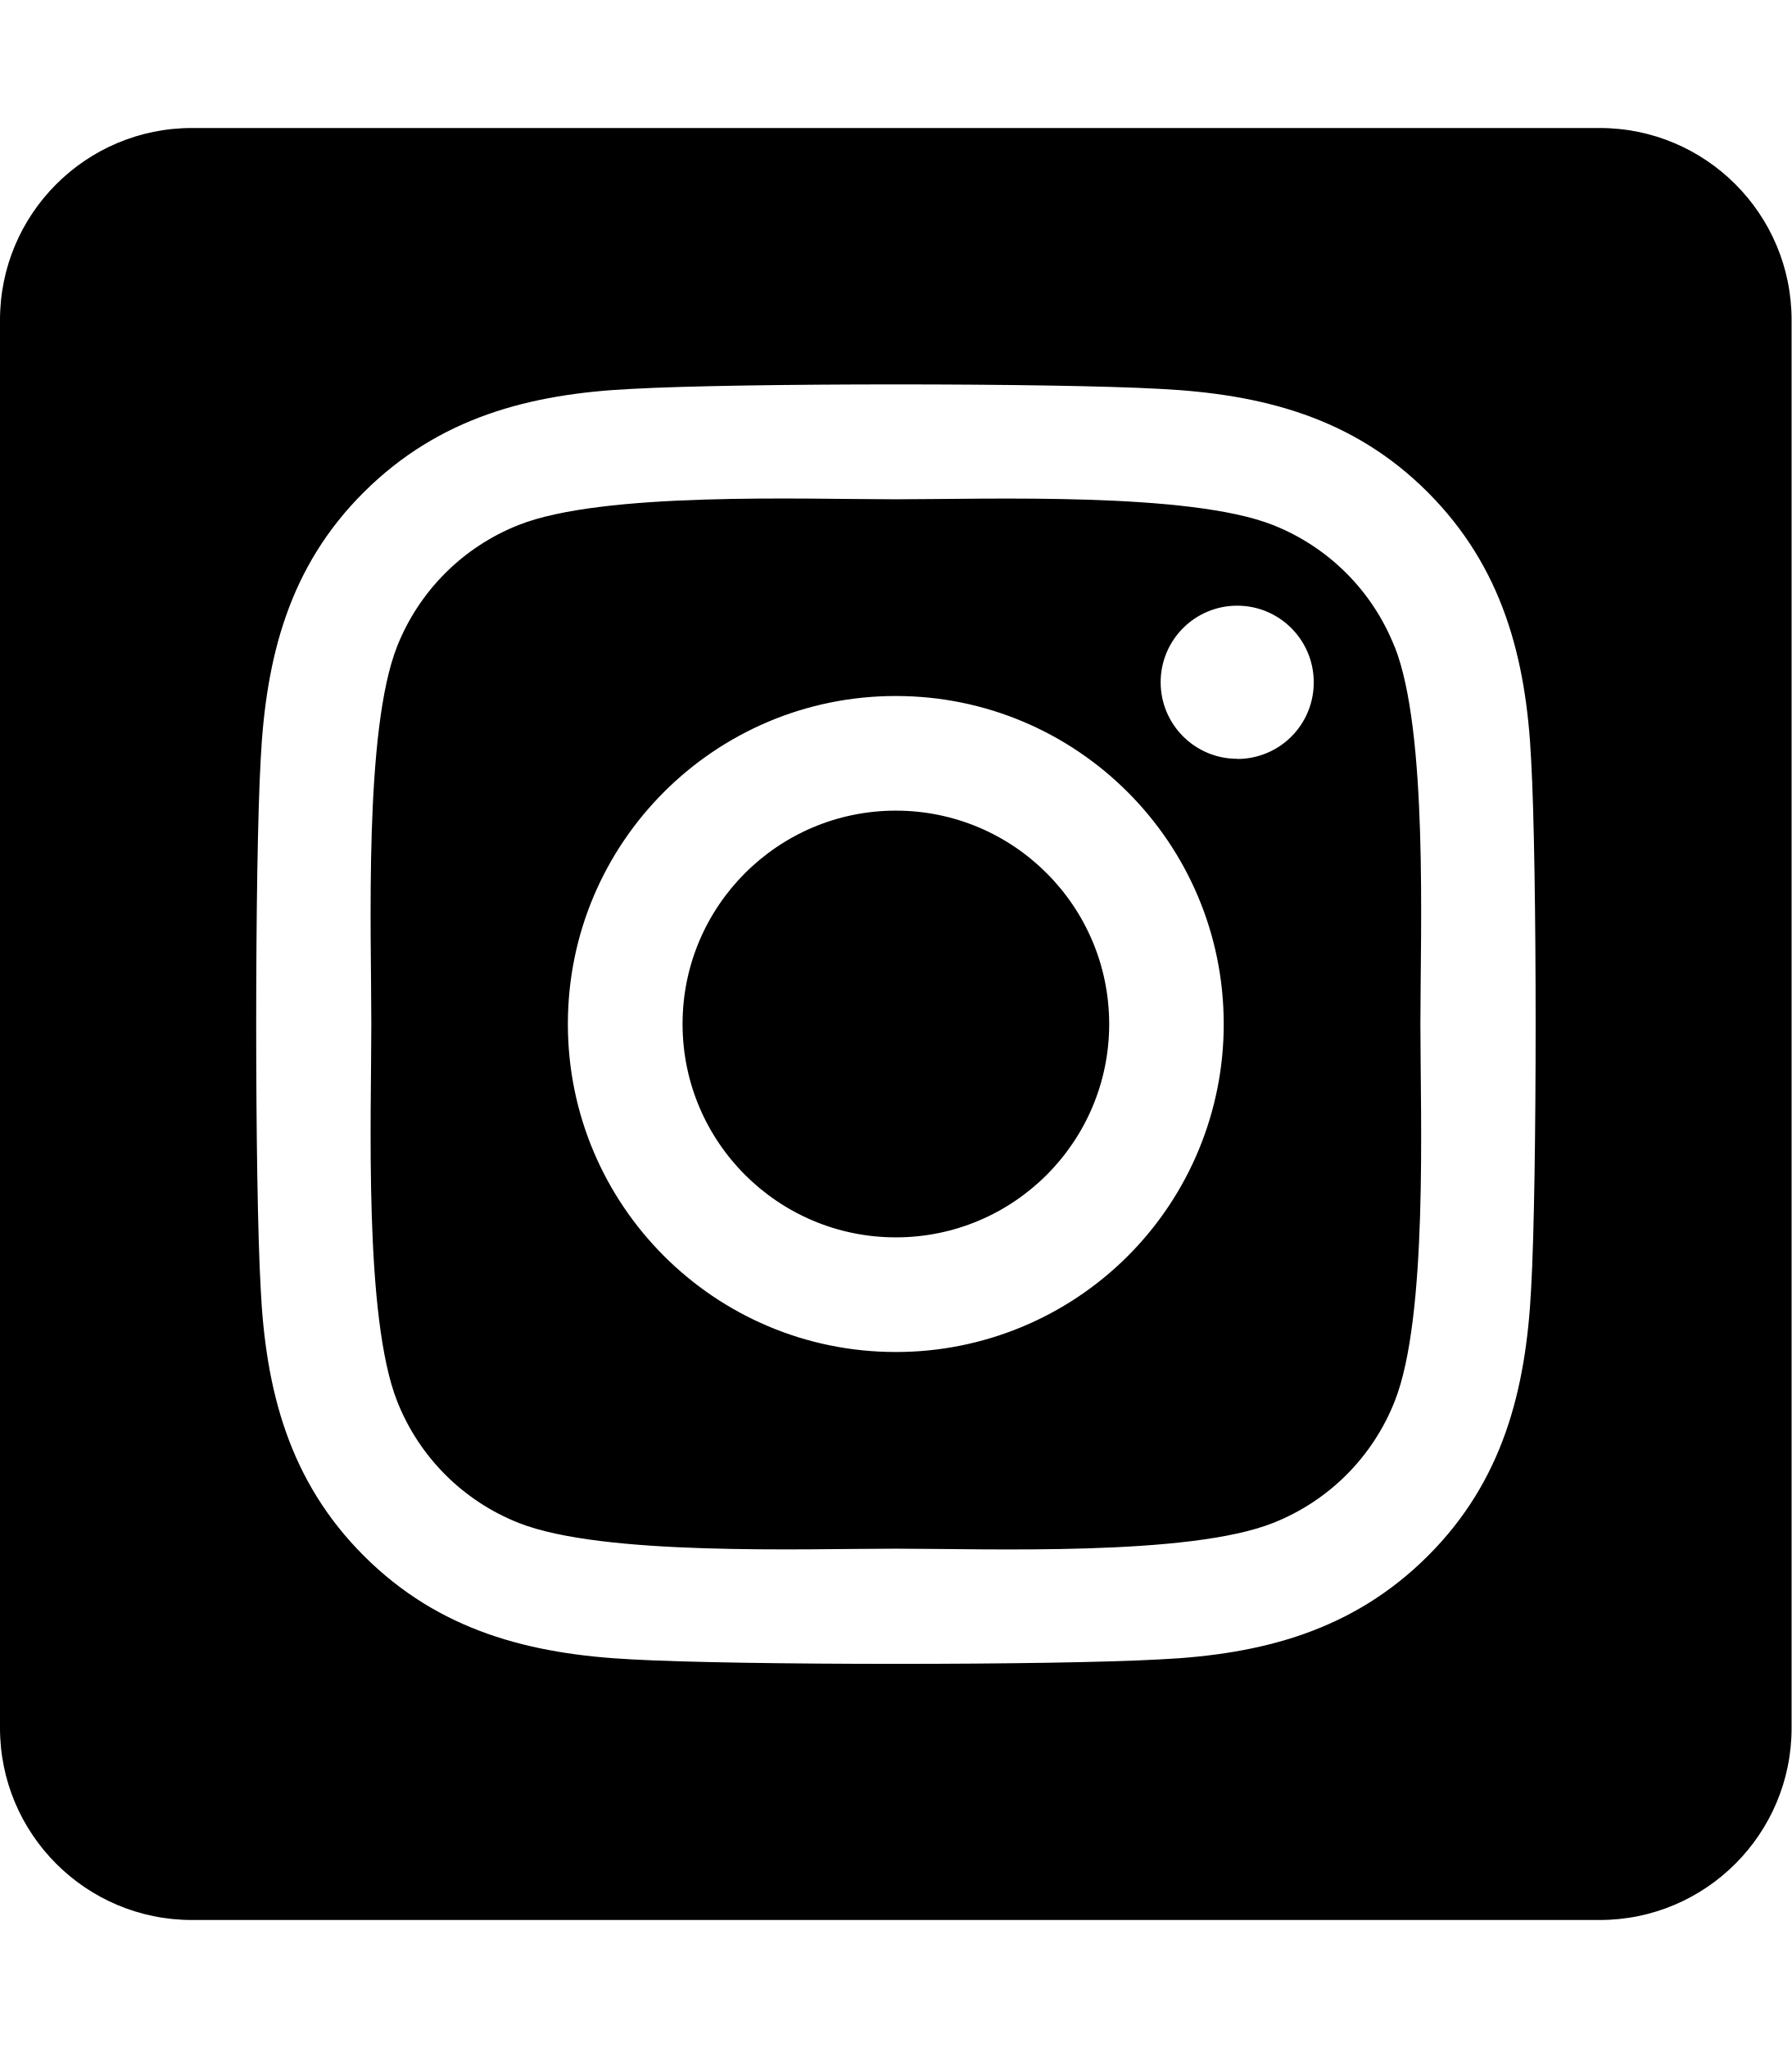
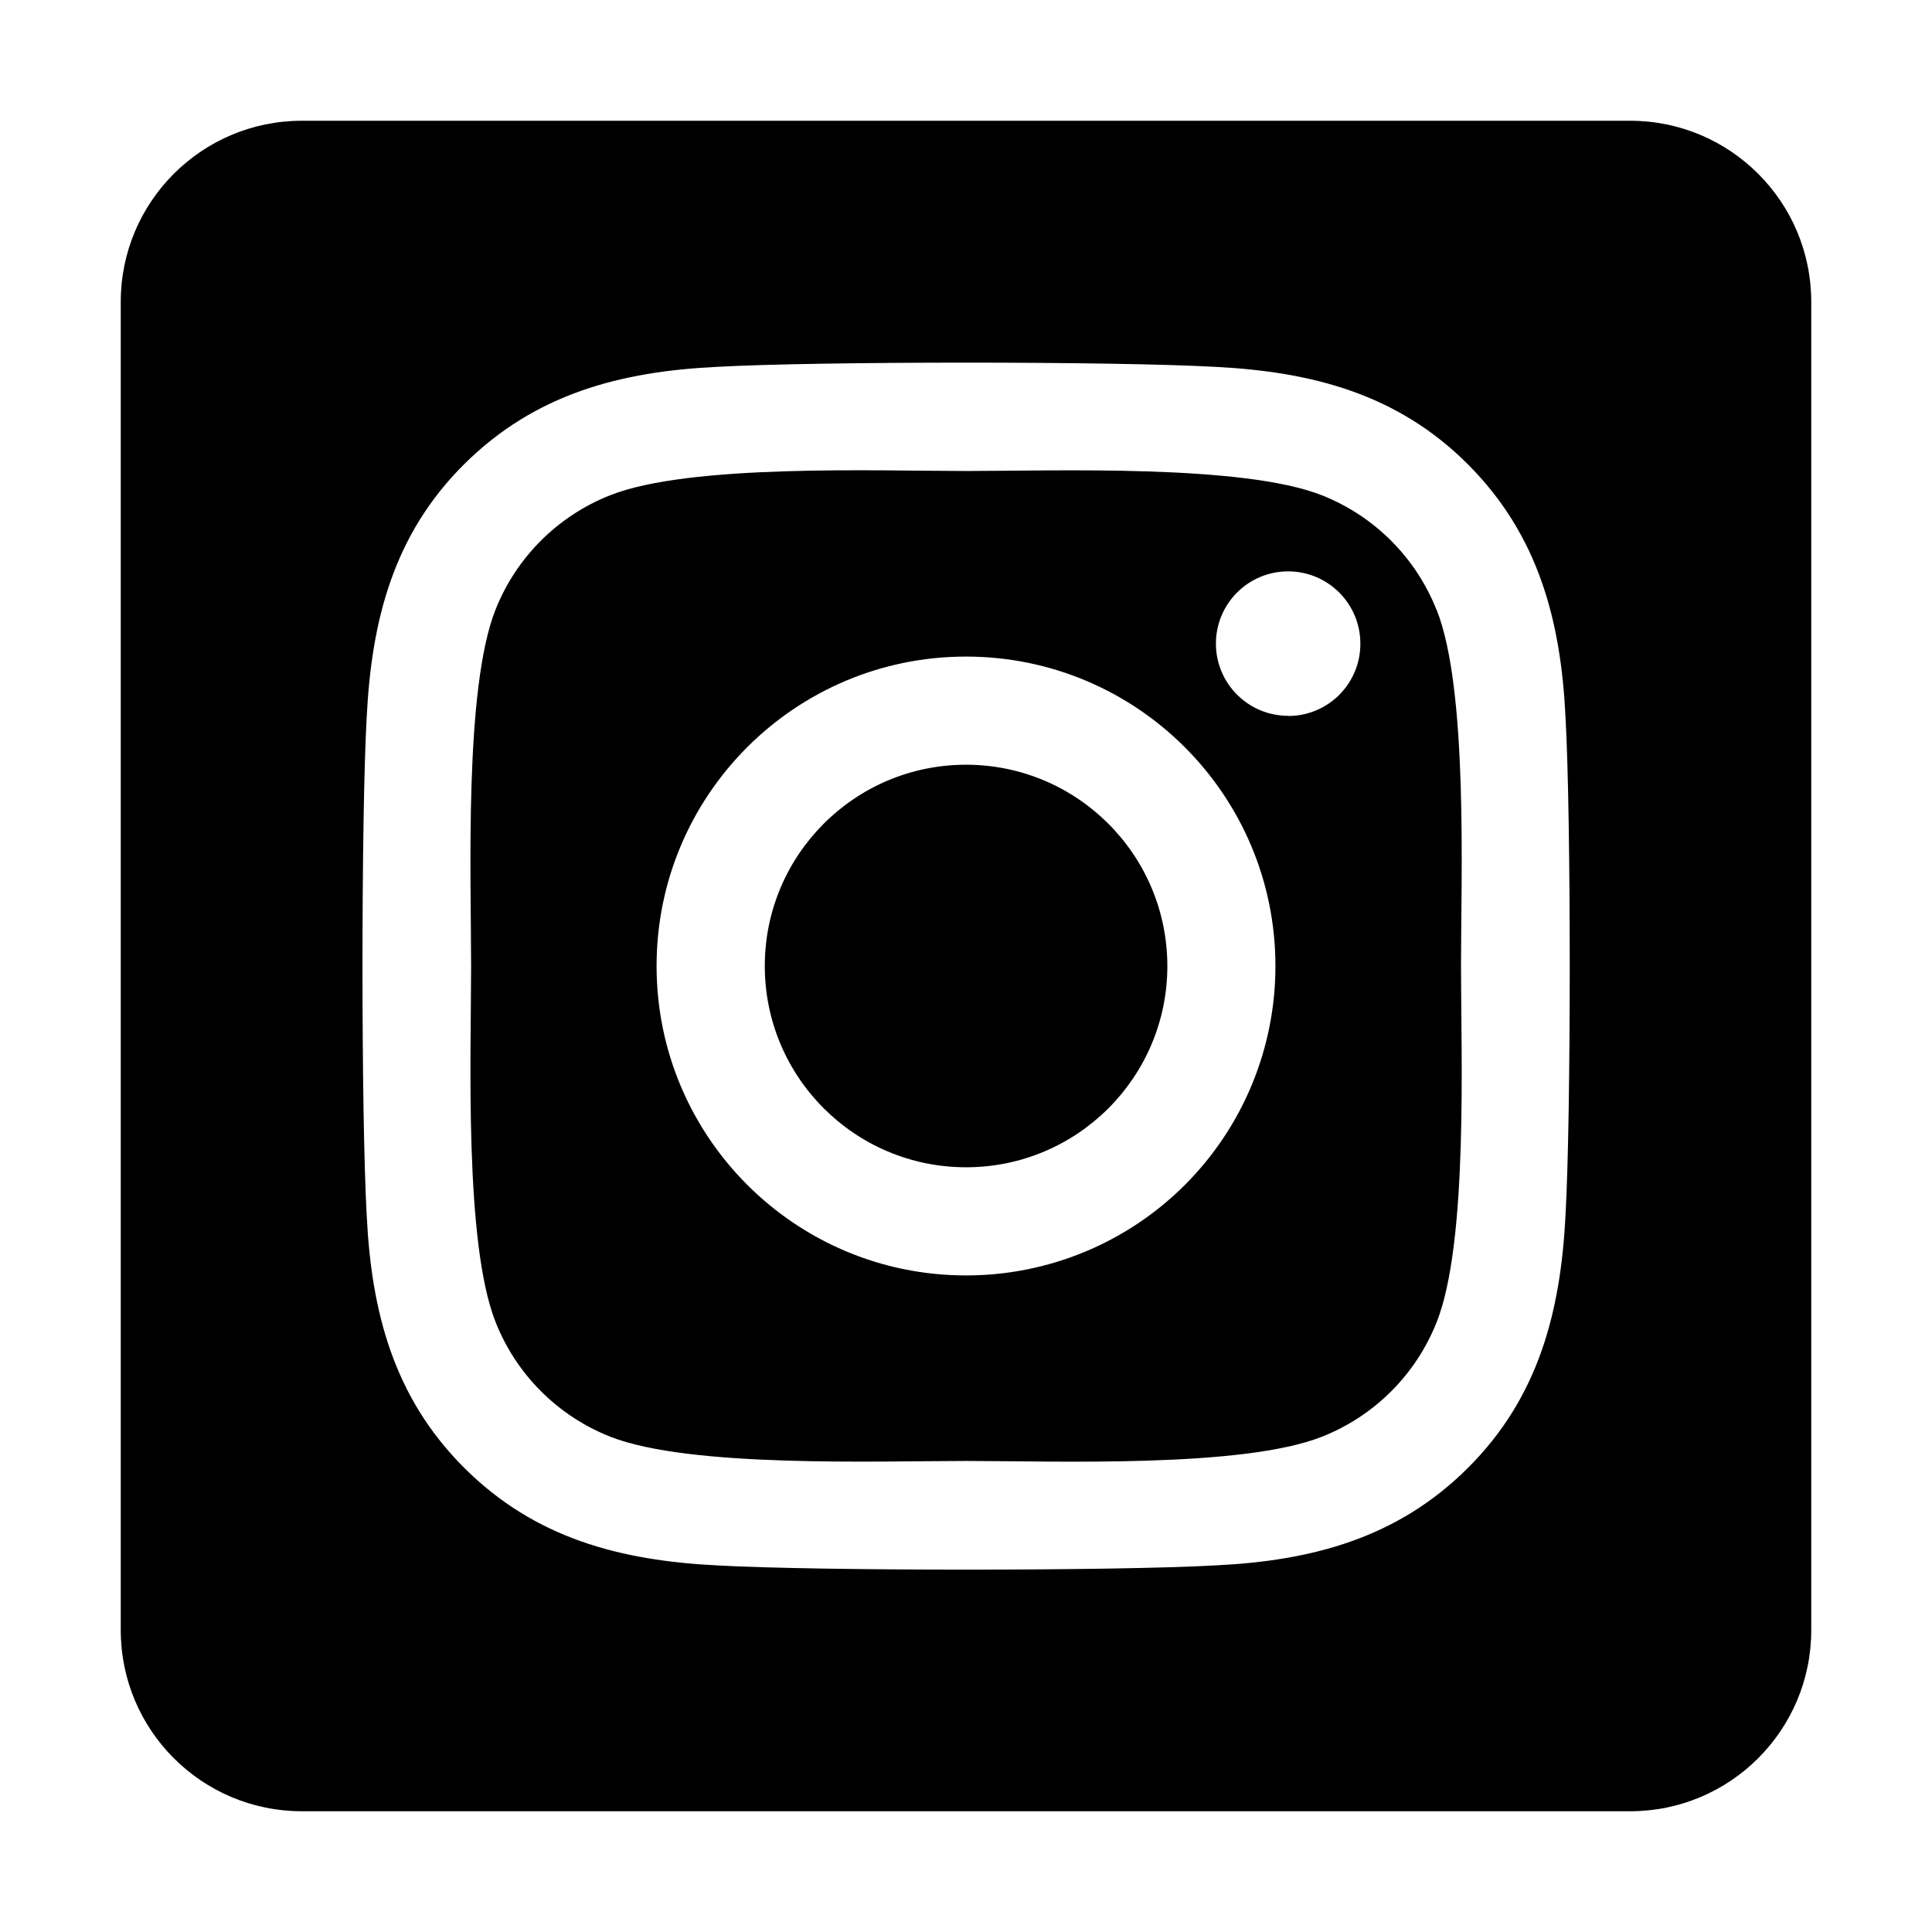
- <svg xmlns="http://www.w3.org/2000/svg" wight="50" height="50" viewBox="0 0 448 512">
+ <svg xmlns="http://www.w3.org/2000/svg" width="50" height="50" viewBox="0 0 448 512">
  <path d="M224,202.66A53.34,53.34,0,1,0,277.36,256,53.38,53.38,0,0,0,224,202.66Zm124.71-41a54,54,0,0,0-30.41-30.41c-21-8.29-71-6.43-94.3-6.43s-73.25-1.93-94.31,6.43a54,54,0,0,0-30.41,30.41c-8.28,21-6.43,71.05-6.43,94.33S91,329.26,99.32,350.33a54,54,0,0,0,30.41,30.41c21,8.29,71,6.43,94.31,6.43s73.24,1.93,94.3-6.43a54,54,0,0,0,30.41-30.41c8.35-21,6.43-71.05,6.43-94.33S357.1,182.74,348.75,161.67ZM224,338a82,82,0,1,1,82-82A81.9,81.9,0,0,1,224,338Zm85.38-148.3a19.14,19.14,0,1,1,19.13-19.14A19.1,19.1,0,0,1,309.42,189.74ZM400,32H48A48,48,0,0,0,0,80V432a48,48,0,0,0,48,48H400a48,48,0,0,0,48-48V80A48,48,0,0,0,400,32ZM382.88,322c-1.29,25.63-7.14,48.34-25.85,67s-41.4,24.63-67,25.85c-26.41,1.49-105.59,1.49-132,0-25.63-1.29-48.26-7.15-67-25.85s-24.63-41.42-25.85-67c-1.49-26.42-1.49-105.61,0-132,1.29-25.63,7.07-48.34,25.85-67s41.47-24.56,67-25.78c26.41-1.49,105.59-1.49,132,0,25.63,1.29,48.33,7.15,67,25.85s24.63,41.42,25.85,67.05C384.37,216.44,384.37,295.56,382.88,322Z" />
</svg>
